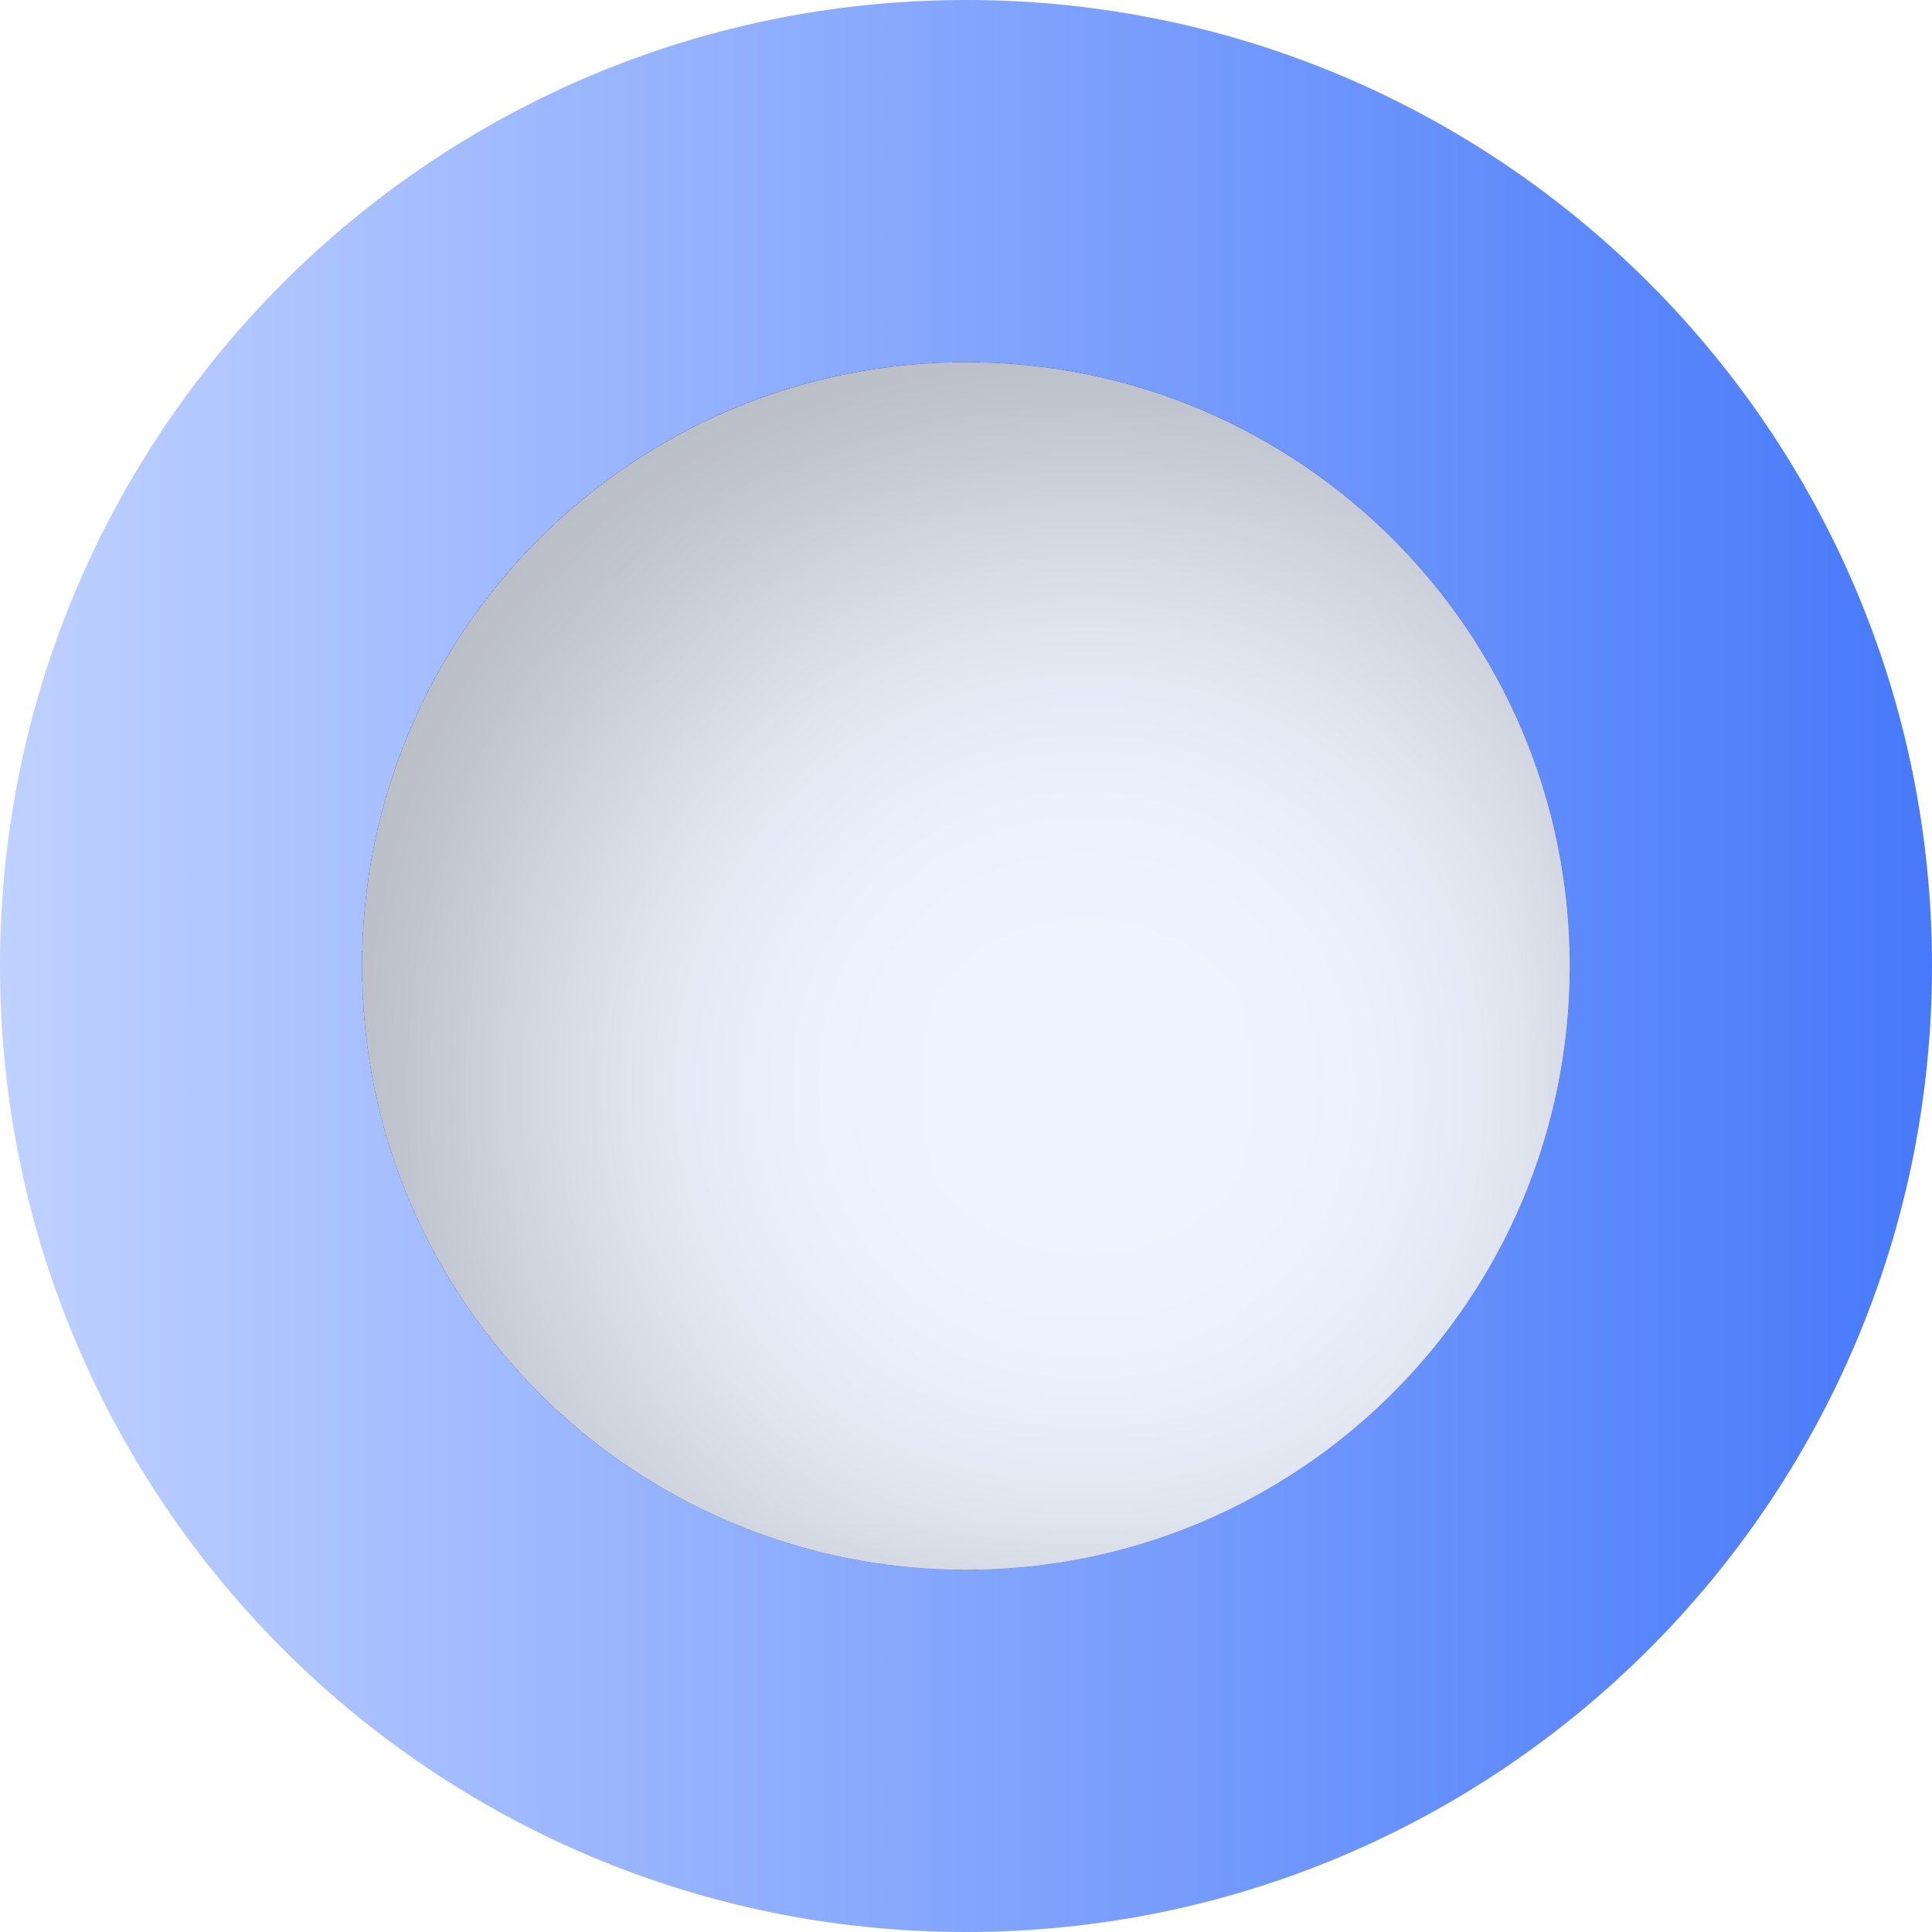
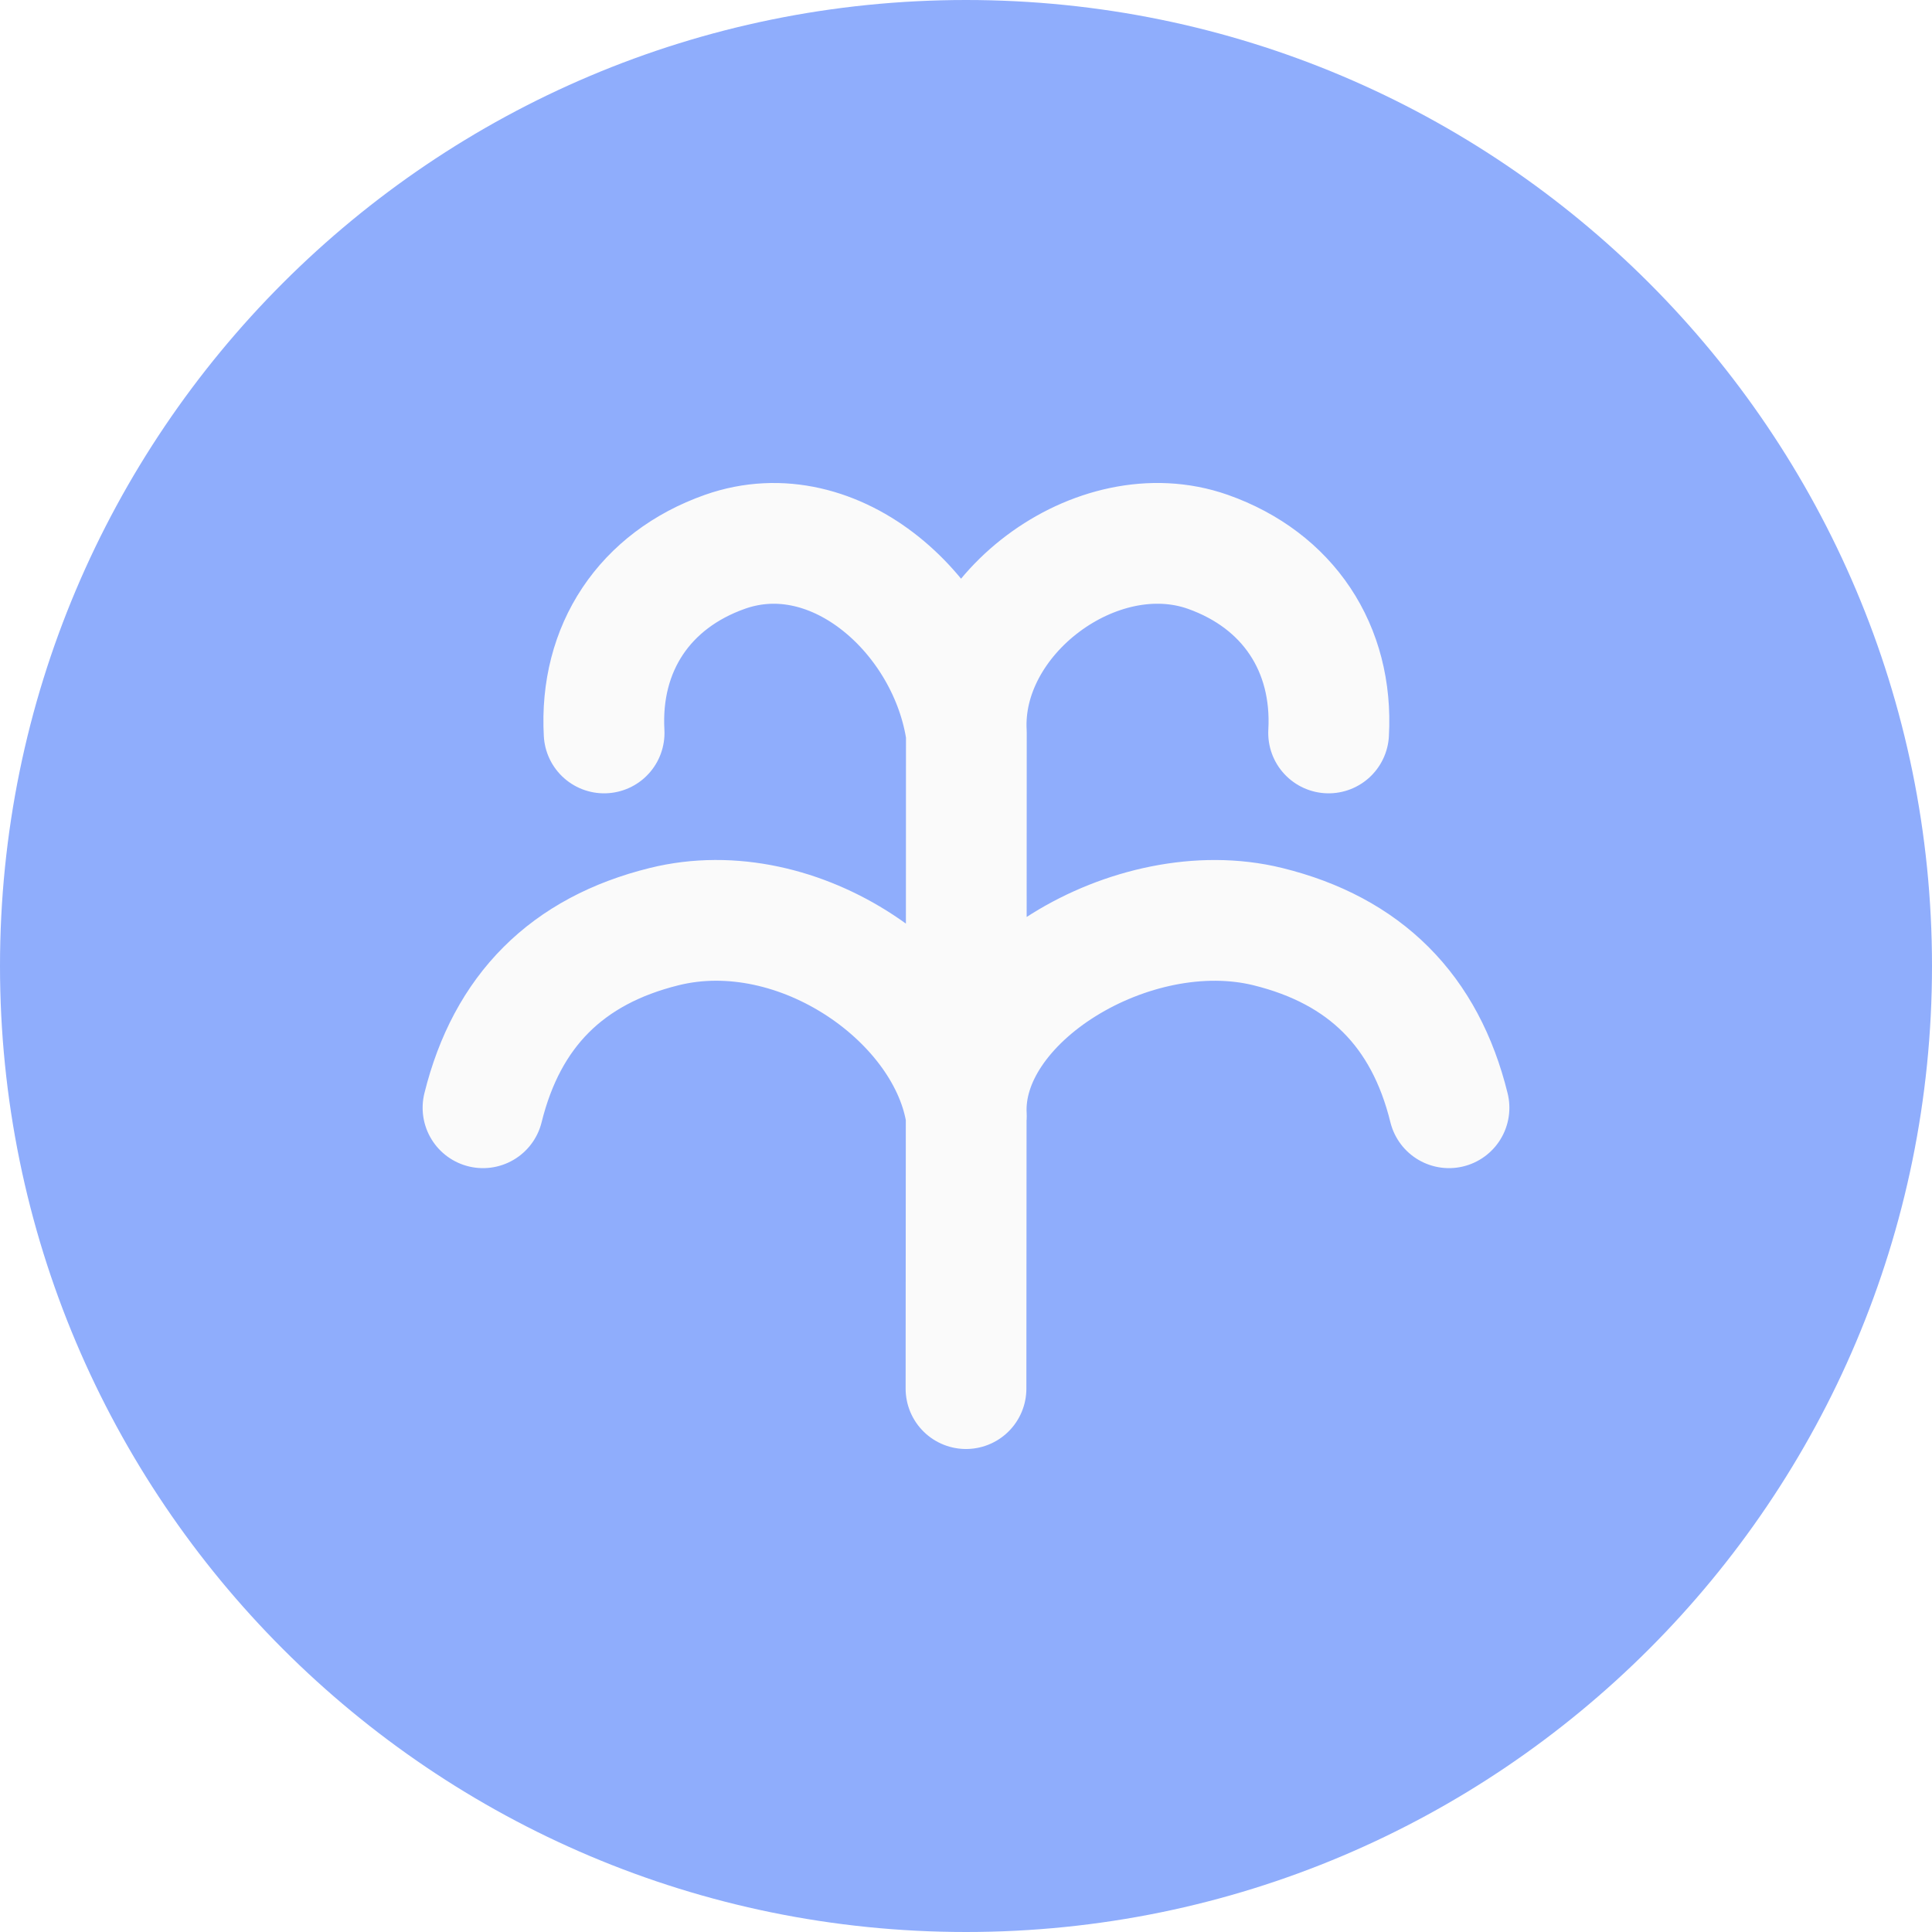
<svg xmlns="http://www.w3.org/2000/svg" width="16" height="16" viewBox="0 0 16 16" fill="none">
-   <path fill-rule="evenodd" clip-rule="evenodd" d="M0 8C0 12.418 3.582 16 8 16C12.418 16 16 12.418 16 8C16 3.582 12.418 0 8 0C3.582 0 0 3.582 0 8ZM3.388 8C3.388 10.547 5.453 12.612 8 12.612C10.547 12.612 12.612 10.547 12.612 8C12.612 5.453 10.547 3.388 8 3.388C5.453 3.388 3.388 5.453 3.388 8Z" fill="url(#paint0_linear_52_145)" />
-   <g filter="url(#filter0_i_52_145)">
-     <path d="M3 8C3 10.761 5.239 13 8 13C10.761 13 13 10.761 13 8C13 5.239 10.761 3 8 3C5.239 3 3 5.239 3 8Z" fill="#EEF3FF" />
-   </g>
-   <defs>
-     <filter id="filter0_i_52_145" x="3" y="3" width="11" height="11" filterUnits="userSpaceOnUse" color-interpolation-filters="sRGB">
-       <feFlood flood-opacity="0" result="BackgroundImageFix" />
-       <feBlend mode="normal" in="SourceGraphic" in2="BackgroundImageFix" result="shape" />
-       <feColorMatrix in="SourceAlpha" type="matrix" values="0 0 0 0 0 0 0 0 0 0 0 0 0 0 0 0 0 0 127 0" result="hardAlpha" />
-       <feOffset dx="1" dy="1" />
-       <feGaussianBlur stdDeviation="1.5" />
-       <feComposite in2="hardAlpha" operator="arithmetic" k2="-1" k3="1" />
-       <feColorMatrix type="matrix" values="0 0 0 0 0 0 0 0 0 0 0 0 0 0 0 0 0 0 0.25 0" />
-       <feBlend mode="normal" in2="shape" result="effect1_innerShadow_52_145" />
-     </filter>
-     <linearGradient id="paint0_linear_52_145" x1="-1.1261e-07" y1="11.563" x2="16" y2="11.563" gradientUnits="userSpaceOnUse">
-       <stop stop-color="#BFD1FF" />
-       <stop offset="1" stop-color="#4779FA" />
-     </linearGradient>
-   </defs>
+   <path d="M8 0C12.418 0 16 3.582 16 8C16 12.418 12.418 16 8 16C3.582 16 0 12.418 0 8C0 3.582 3.582 0 8 0Z" fill="#8FADFC" />
+   <path d="M8 11.5C8 11.5 8.003 7.633 8.003 6.07M8.003 6.07C7.865 5.104 6.923 4.245 6.003 4.57C5.339 4.805 4.964 5.367 5.003 6.07M8.003 6.07C7.949 5.096 9.082 4.246 10.003 4.57C10.667 4.805 11.042 5.368 11.003 6.07M4 9.174C4.199 8.37 4.696 7.873 5.5 7.674C6.62 7.396 7.865 8.278 8.003 9.244C7.949 8.269 9.381 7.398 10.5 7.674C11.304 7.872 11.802 8.369 12 9.174" stroke="#FAFAFA" stroke-linecap="round" stroke-linejoin="round" />
</svg>
